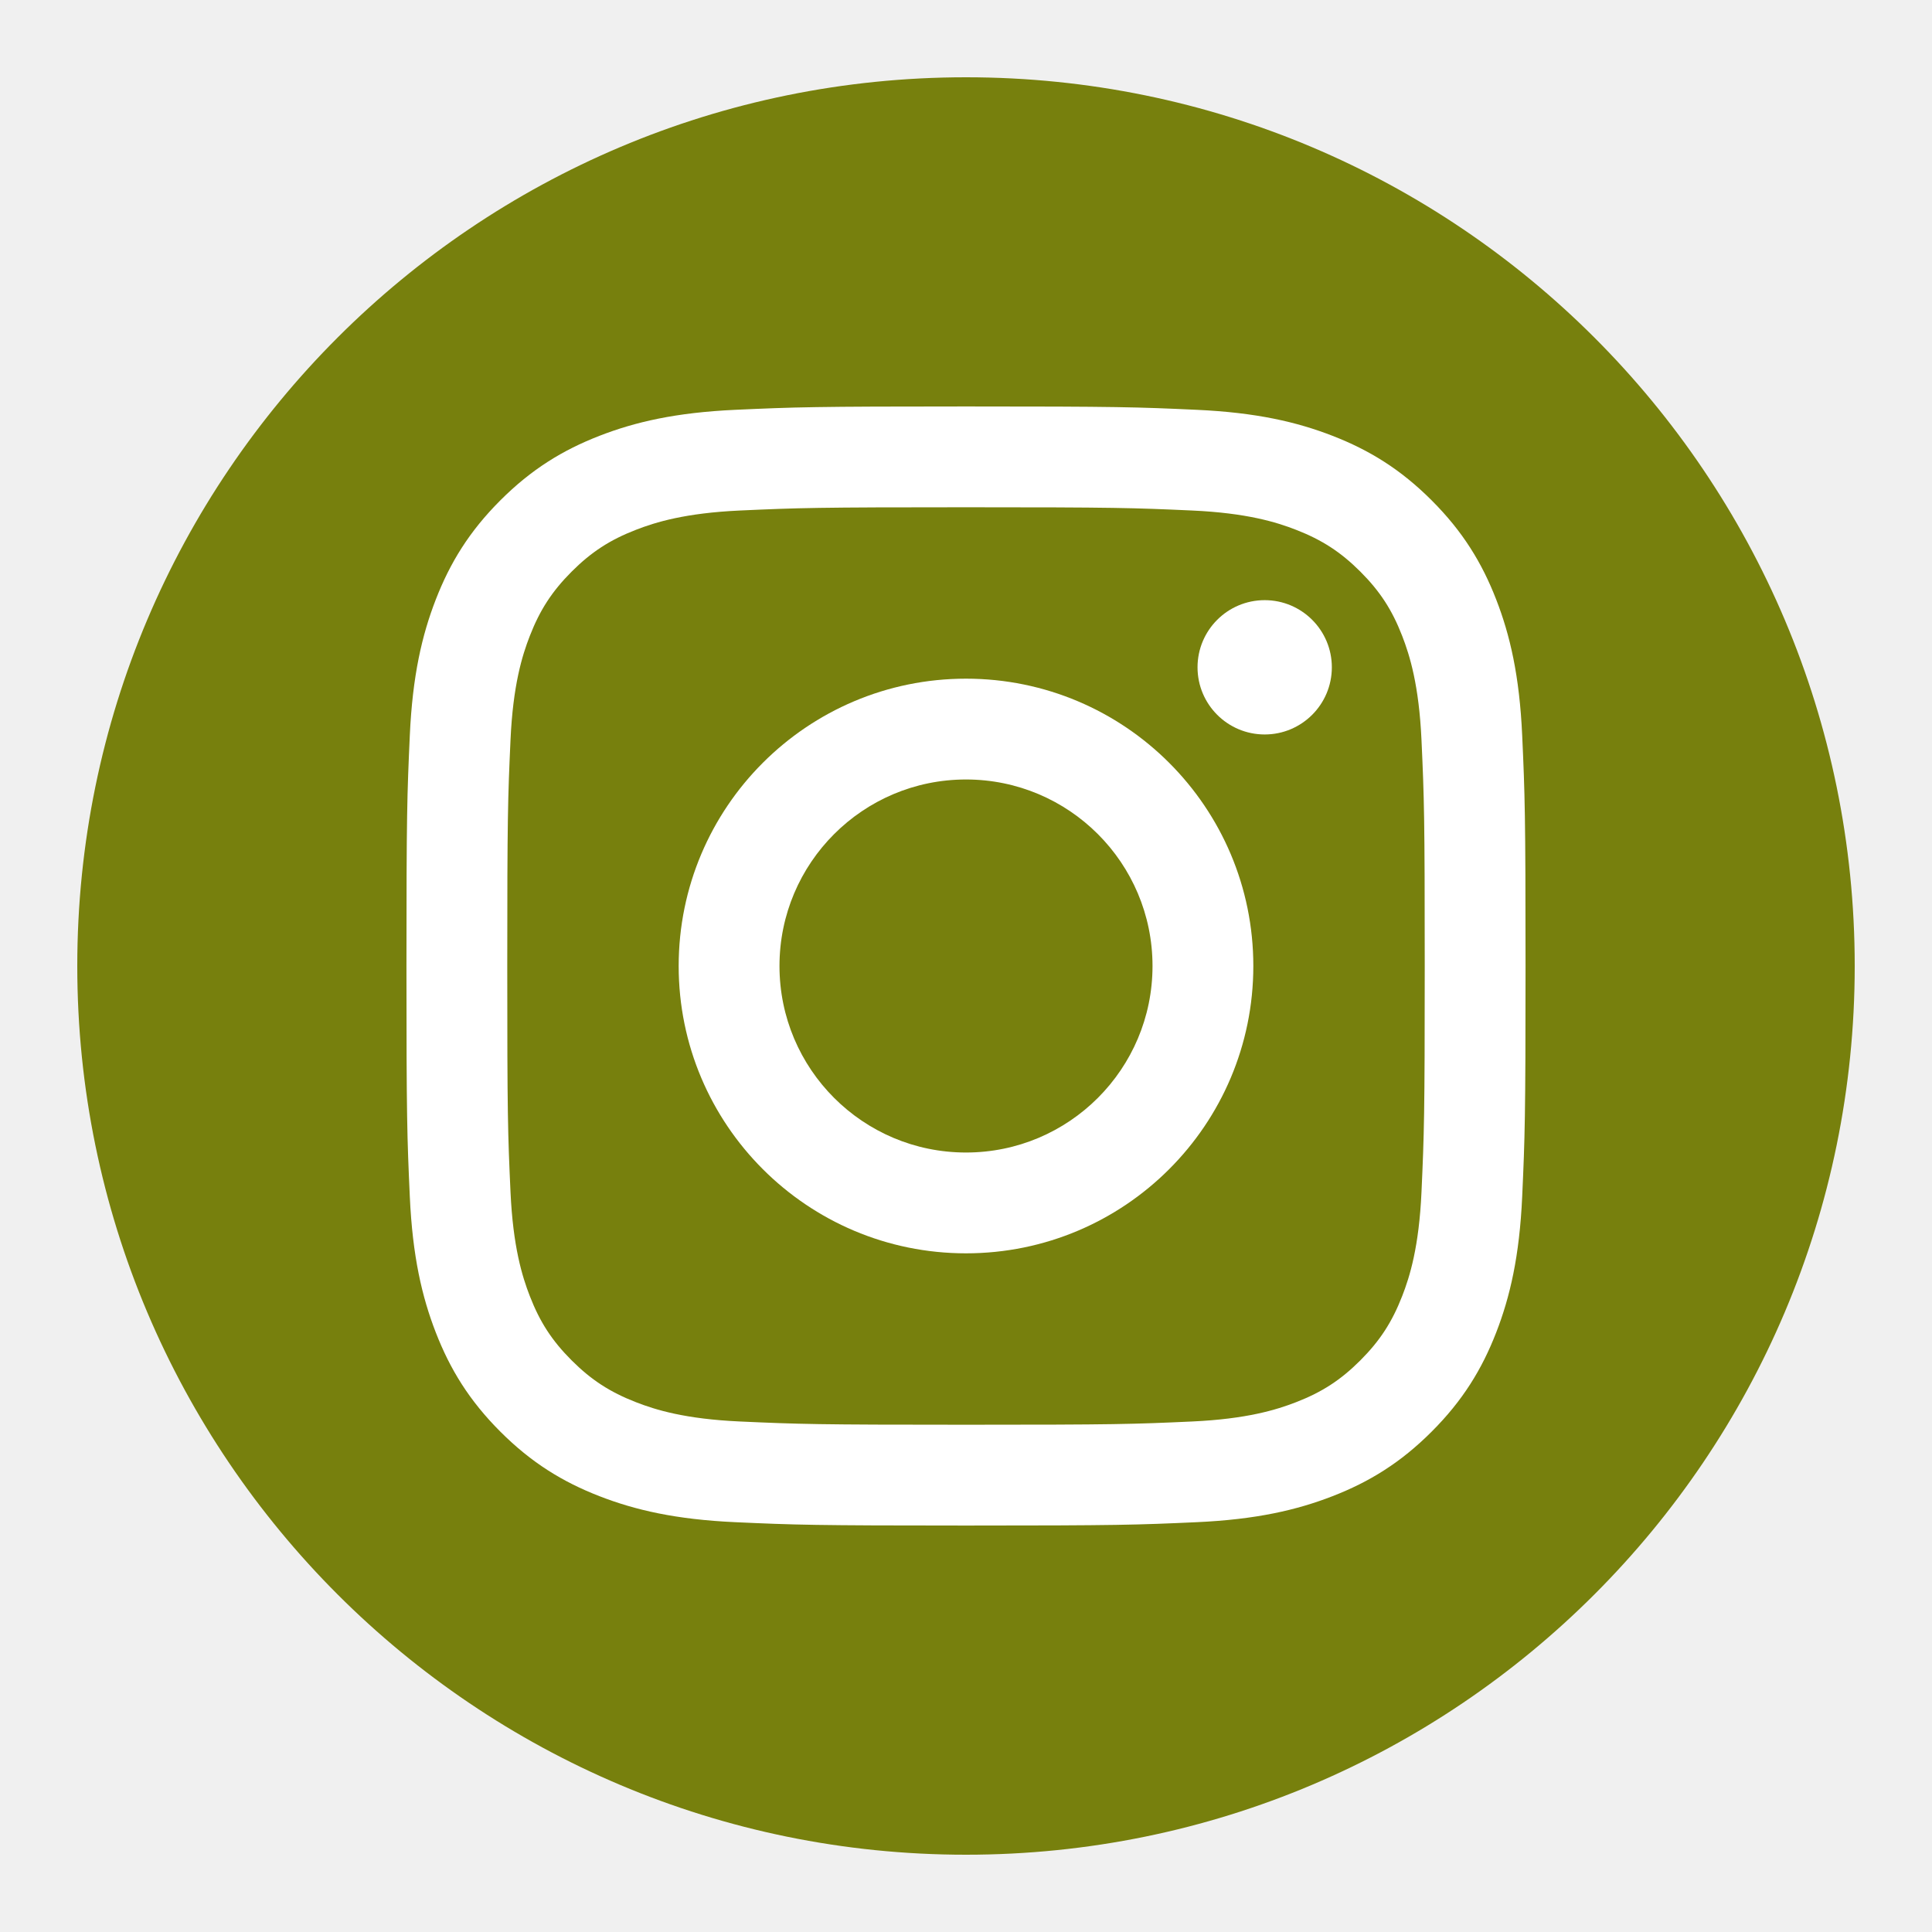
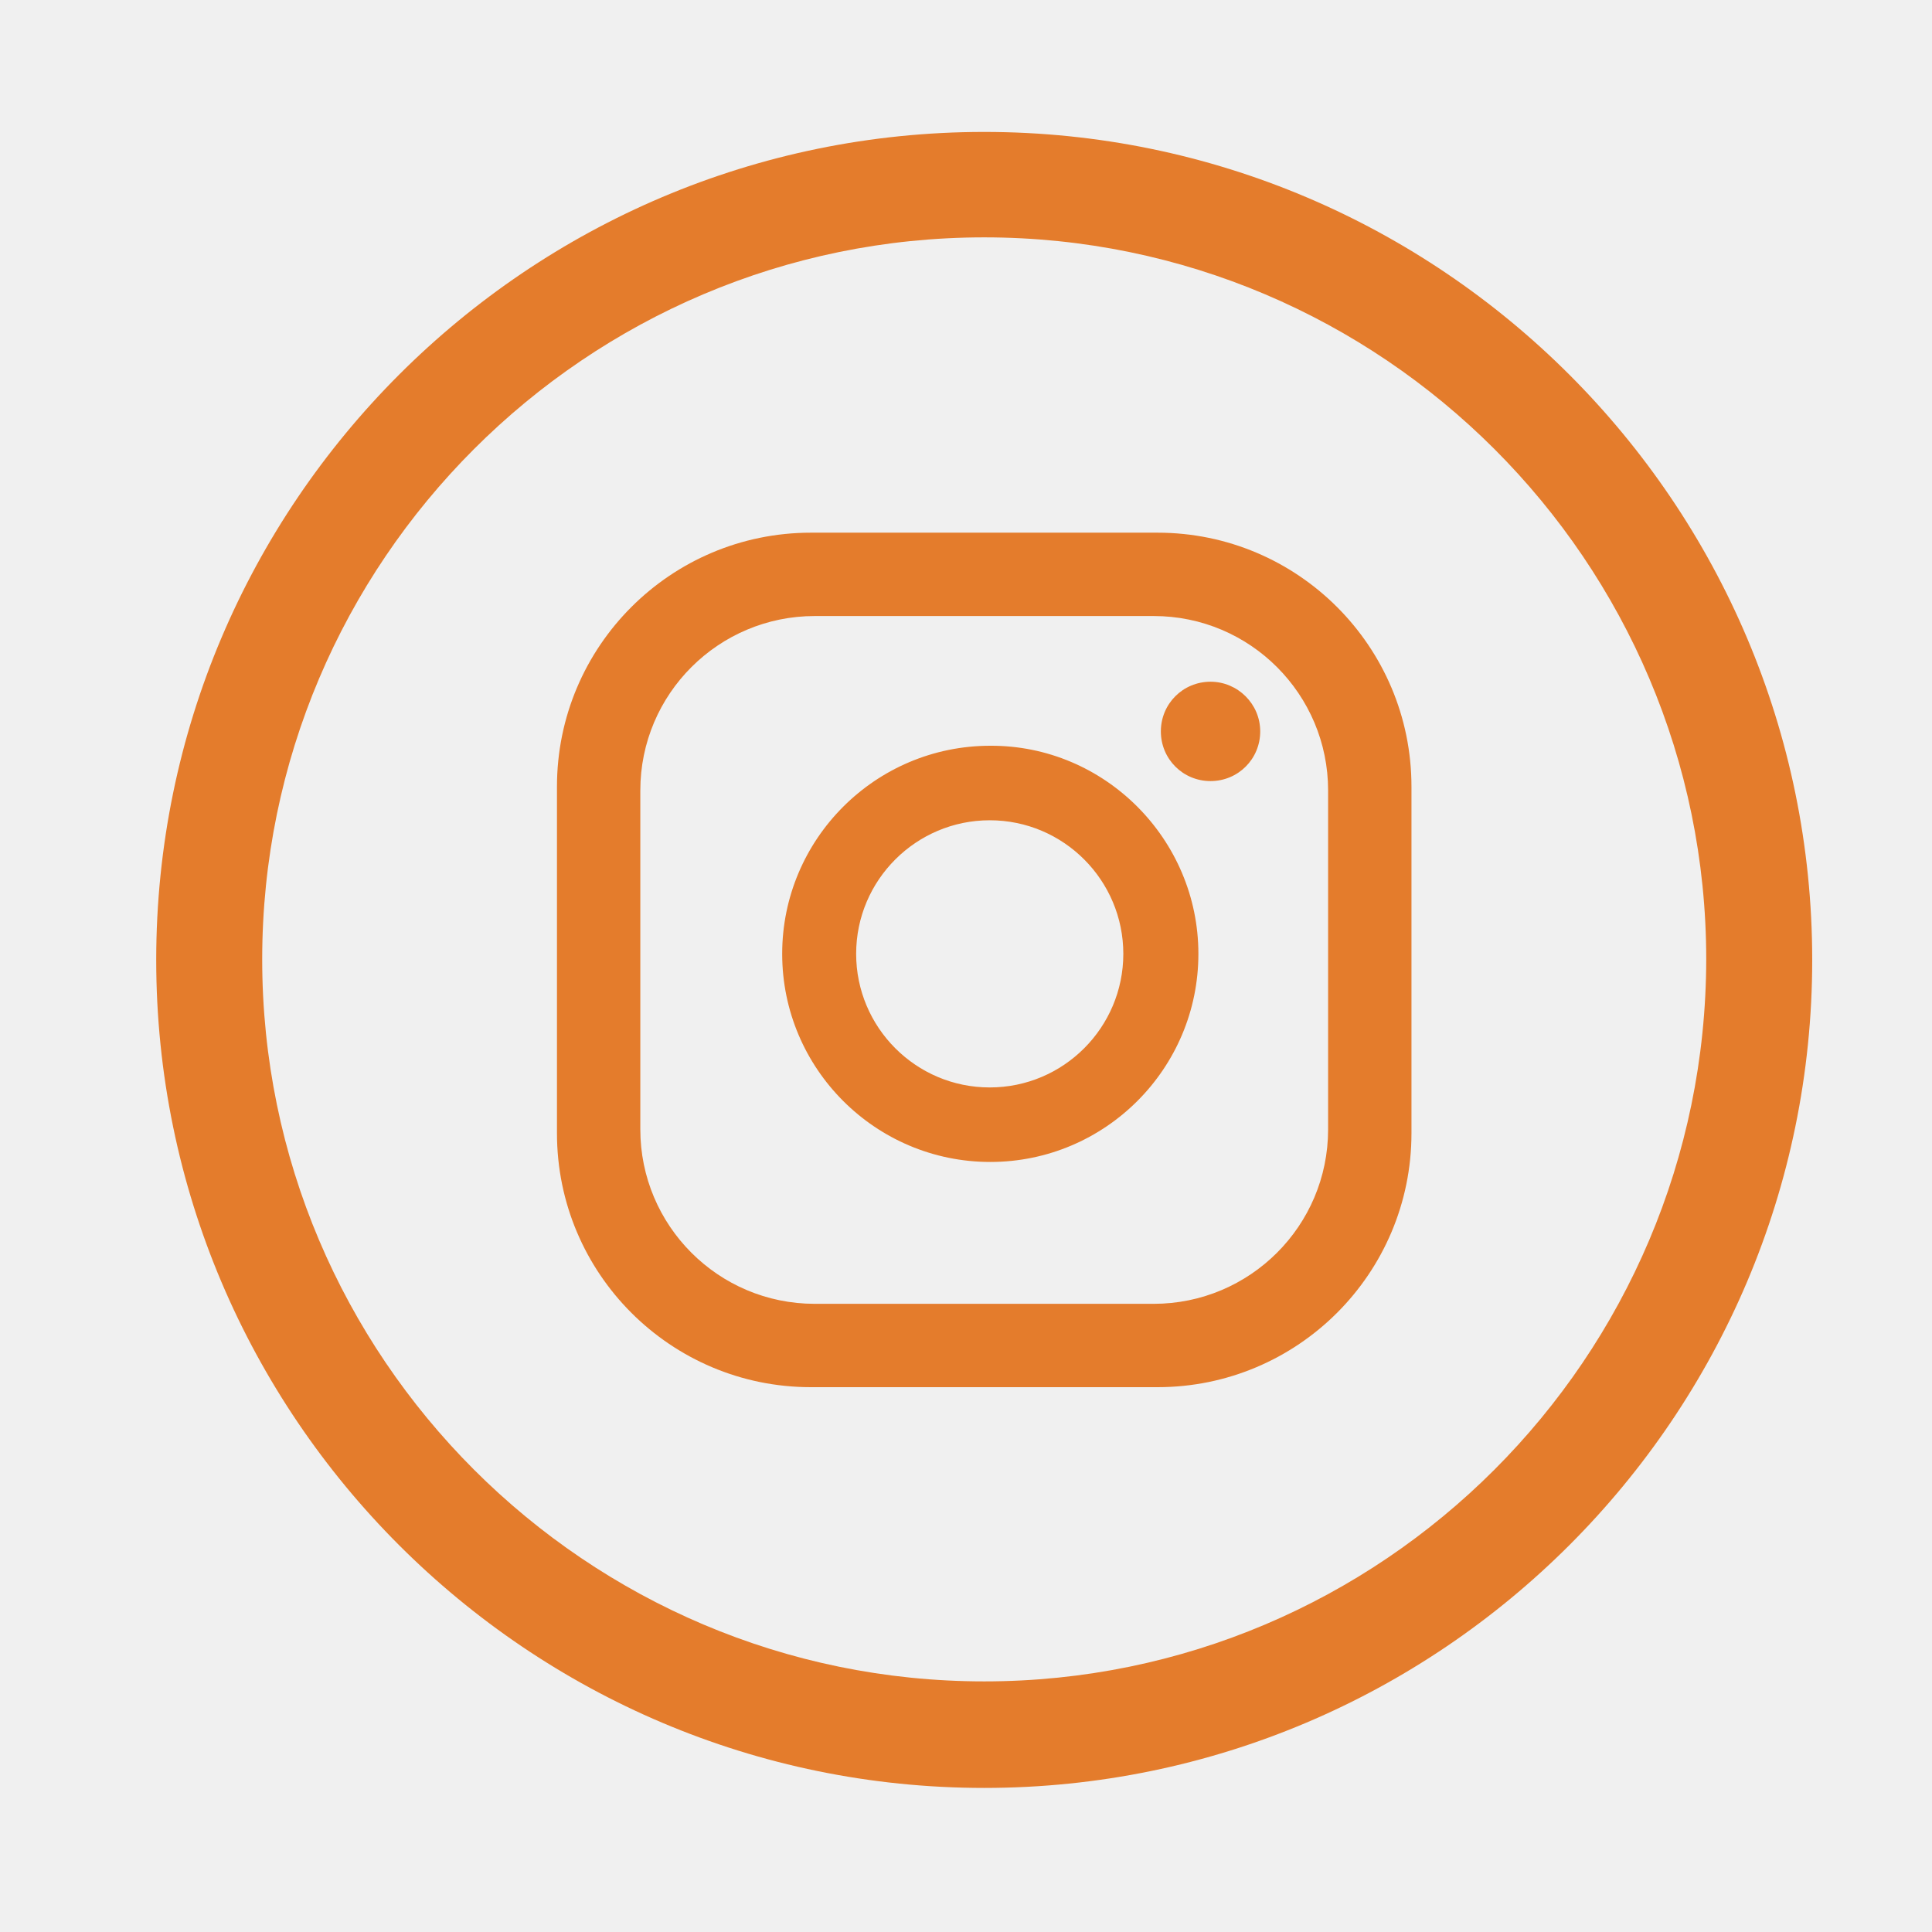
- <svg xmlns="http://www.w3.org/2000/svg" version="1.1" id="Capa_1" x="0px" y="0px" viewBox="0 0 500 500" style="enable-background:new 0 0 500 500;" xml:space="preserve">
+ <svg xmlns="http://www.w3.org/2000/svg" version="1.1" id="Capa_1" x="0px" y="0px" viewBox="0 0 350 350" style="enable-background:new 0 0 350 350;" xml:space="preserve">
  <style type="text/css">
- 	.st0{fill:#77800D;}
- 	.st1{fill:#FFFFFF;}
+ 	.st0{fill:#E47C2C;}
</style>
  <g>
-     <circle class="st0" cx="250" cy="250" r="230" />
    <g>
      <g>
-         <path class="st1" d="M250,131.28c38.67,0,43.25,0.15,58.52,0.84c14.12,0.64,21.79,3,26.89,4.99c6.76,2.63,11.58,5.77,16.65,10.83     c5.07,5.07,8.21,9.89,10.83,16.65c1.98,5.1,4.34,12.77,4.99,26.89c0.7,15.27,0.84,19.85,0.84,58.52s-0.15,43.25-0.84,58.52     c-0.64,14.12-3,21.79-4.99,26.89c-2.63,6.76-5.77,11.58-10.83,16.65c-5.07,5.07-9.89,8.21-16.65,10.83     c-5.1,1.98-12.77,4.34-26.89,4.99c-15.27,0.7-19.85,0.84-58.52,0.84c-38.67,0-43.25-0.15-58.52-0.84     c-14.12-0.64-21.79-3-26.89-4.99c-6.76-2.63-11.58-5.77-16.65-10.83c-5.07-5.07-8.21-9.89-10.83-16.65     c-1.98-5.1-4.34-12.77-4.99-26.89c-0.7-15.27-0.84-19.85-0.84-58.52s0.15-43.25,0.84-58.52c0.64-14.12,3-21.79,4.99-26.89     c2.63-6.76,5.77-11.58,10.83-16.65c5.07-5.07,9.89-8.21,16.65-10.83c5.1-1.98,12.77-4.34,26.89-4.99     C206.75,131.43,211.33,131.28,250,131.28 M250,105.19c-39.33,0-44.26,0.17-59.71,0.87c-15.41,0.7-25.94,3.15-35.15,6.73     c-9.52,3.7-17.6,8.65-25.65,16.7c-8.05,8.05-13,16.13-16.7,25.65c-3.58,9.21-6.03,19.74-6.73,35.15     c-0.7,15.45-0.87,20.38-0.87,59.71c0,39.33,0.17,44.26,0.87,59.71c0.7,15.41,3.15,25.94,6.73,35.15     c3.7,9.52,8.65,17.6,16.7,25.65c8.05,8.05,16.13,13,25.65,16.7c9.21,3.58,19.74,6.03,35.15,6.73c15.45,0.7,20.38,0.87,59.71,0.87     c39.33,0,44.26-0.17,59.71-0.87c15.41-0.7,25.94-3.15,35.15-6.73c9.52-3.7,17.6-8.65,25.65-16.7c8.05-8.05,13-16.13,16.7-25.65     c3.58-9.21,6.03-19.74,6.73-35.15c0.7-15.45,0.87-20.38,0.87-59.71s-0.17-44.26-0.87-59.71c-0.7-15.41-3.15-25.94-6.73-35.15     c-3.7-9.52-8.65-17.6-16.7-25.65c-8.05-8.05-16.13-13-25.65-16.7c-9.21-3.58-19.74-6.03-35.15-6.73     C294.26,105.35,289.33,105.19,250,105.19L250,105.19z" />
-         <path class="st1" d="M250,175.64c-41.07,0-74.36,33.29-74.36,74.36s33.29,74.36,74.36,74.36c41.07,0,74.36-33.29,74.36-74.36     S291.07,175.64,250,175.64z M250,298.27c-26.66,0-48.27-21.61-48.27-48.27s21.61-48.27,48.27-48.27s48.27,21.61,48.27,48.27     S276.66,298.27,250,298.27z" />
-         <circle class="st1" cx="327.3" cy="172.7" r="17.38" />
+         <path class="st0" d="M228.3,132.5c0,5-4,9-9,9c-5,0-9-4-9-9c0-5,4-9,9-9C224.2,123.5,228.3,127.5,228.3,132.5z M217.1,172.8     c0,20.8-16.9,37.7-37.7,37.7c-20.8,0-37.7-16.9-37.7-37.7c0-20.8,16.9-37.7,37.7-37.7C200.1,135,217.1,152,217.1,172.8z      M203.5,172.8c0-13.3-10.8-24.2-24.2-24.2c-13.3,0-24.2,10.8-24.2,24.2c0,13.3,10.8,24.2,24.2,24.2     C192.7,197,203.5,186.1,203.5,172.8z M255.7,142.5c0-25.4-20.6-46-46-46h-62.8c-25.4,0-46,20.6-46,46v62.8c0,25.4,20.6,46,46,46     h62.8c25.4,0,46-20.6,46-46V142.5z M240.6,204.6c0,17.5-14.2,31.6-31.6,31.6h-61.4c-17.5,0-31.6-14.2-31.6-31.6v-61.4     c0-17.5,14.2-31.6,31.6-31.6H209c17.5,0,31.6,14.2,31.6,31.6V204.6z" />
      </g>
+       <path class="st0" d="M178.3,23.9c-82.7,0-150,67.3-150,150c0,82.7,67.3,150,150,150s150-67.3,150-150    C328.3,91.2,261,23.9,178.3,23.9z M178.3,304.6c-72.1,0-130.8-58.7-130.8-130.8c0-72.1,58.7-130.8,130.8-130.8    c72.1,0,130.8,58.7,130.8,130.8C309,246,250.4,304.6,178.3,304.6z" />
    </g>
  </g>
</svg>
